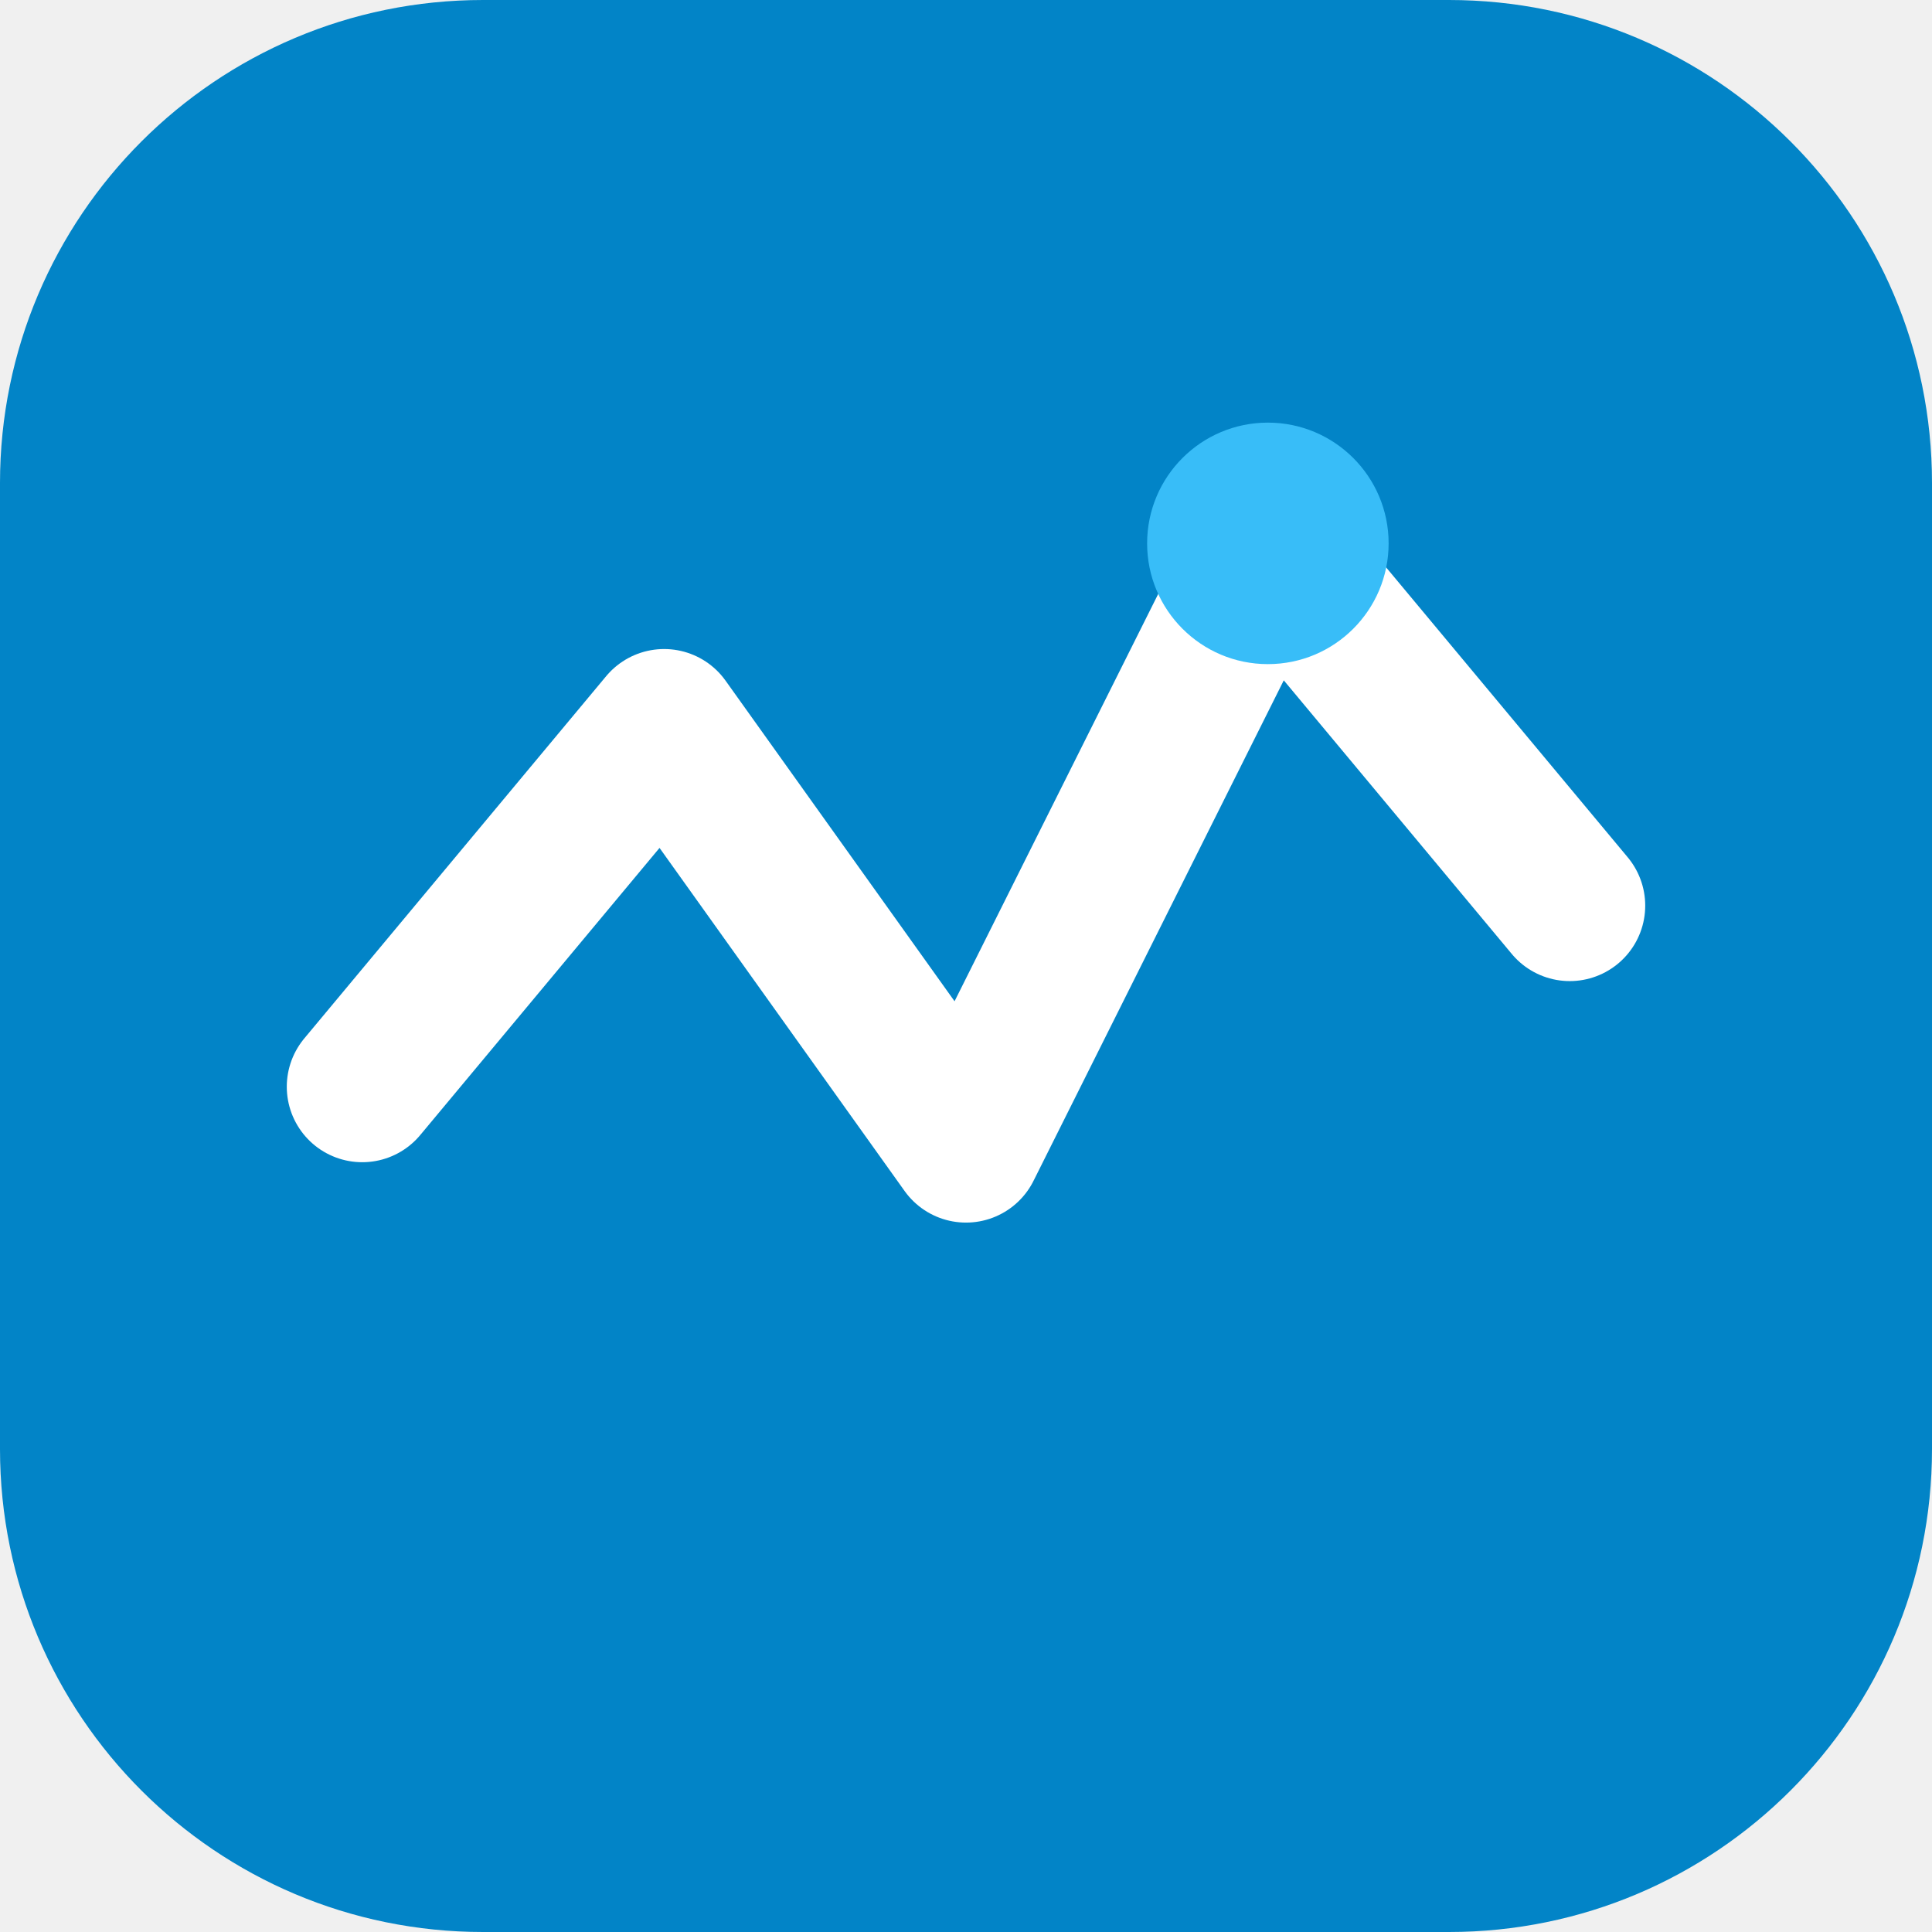
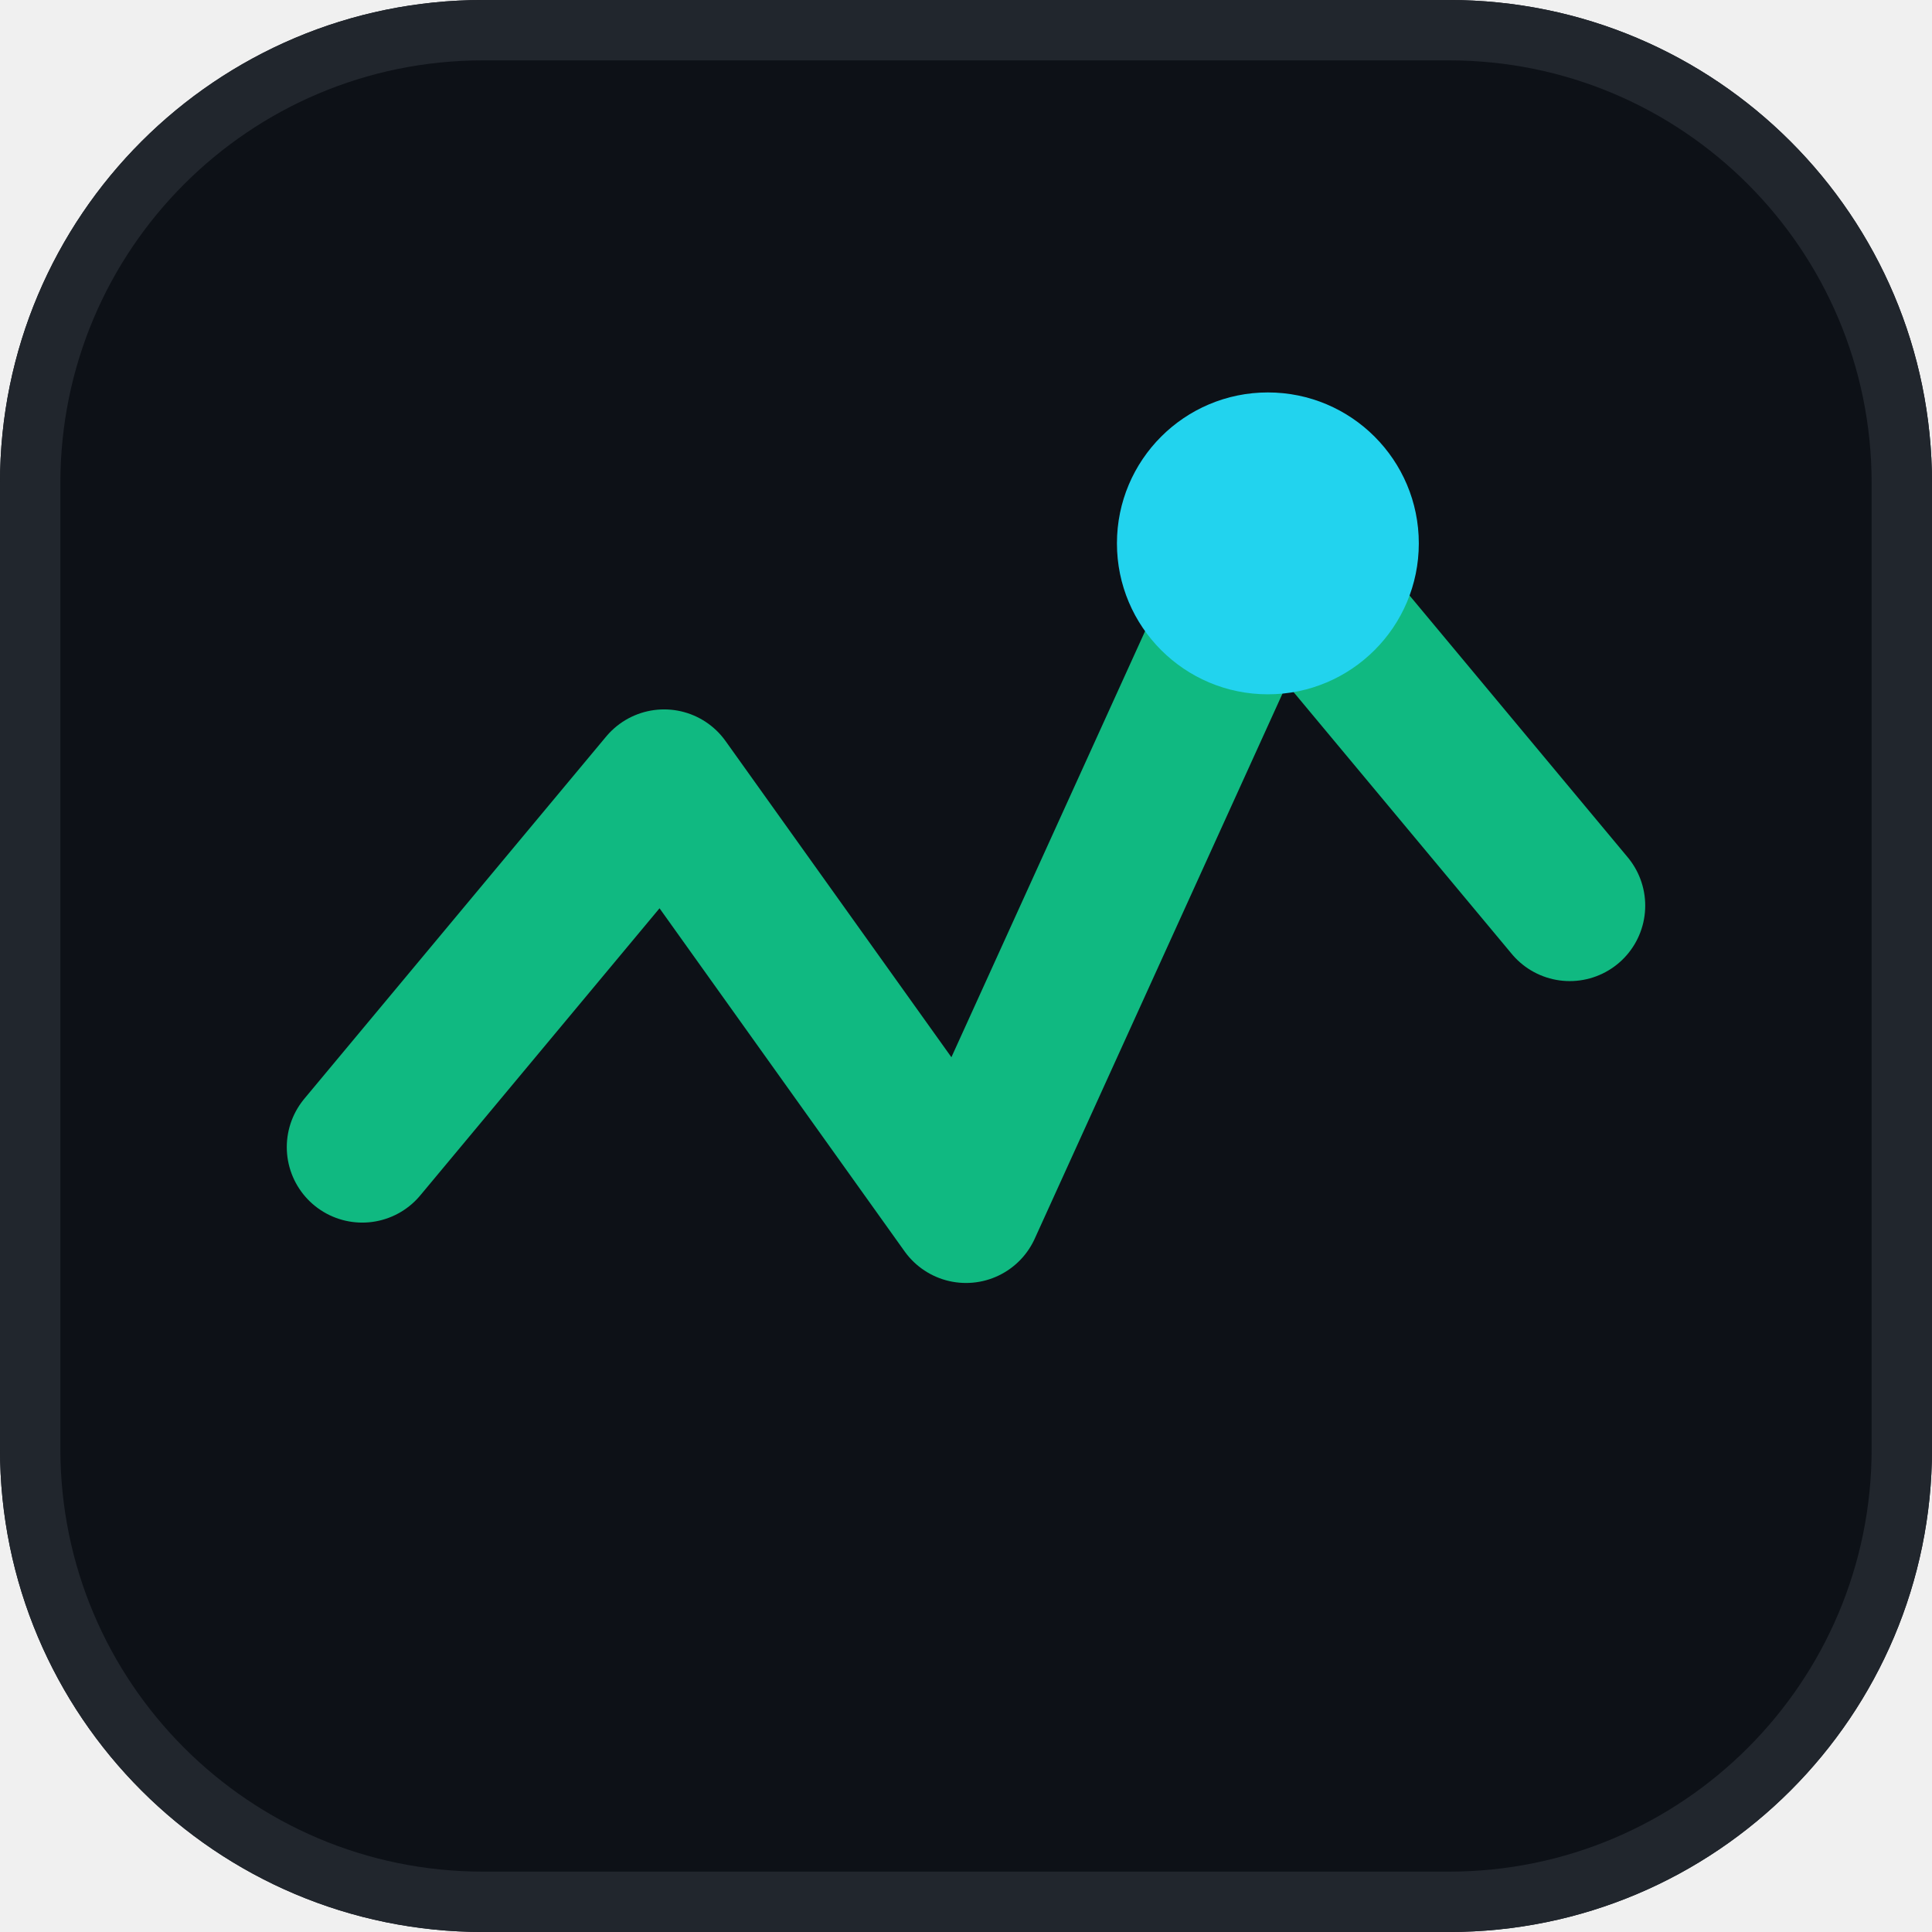
<svg xmlns="http://www.w3.org/2000/svg" viewBox="0 0 32 32" fill="none">
-   <rect width="32" height="32" rx="8" fill="#0284c7" />
-   <path d="M6 18L11 12L16 19L21 9L26 15" stroke="#ffffff" stroke-width="2.5" stroke-linecap="round" stroke-linejoin="round" />
-   <circle cx="21" cy="9" r="2" fill="#38bdf8" />
+   <rect width="32" height="32" rx="8" fill="#0d1117" />
+   <rect x="0.5" y="0.5" width="31" height="31" rx="7.5" stroke="#21262d" />
+   <path d="M6 19L11 13L16 20L21 9L26 15" stroke="#10b981" stroke-width="2.5" stroke-linecap="round" stroke-linejoin="round" />
+   <circle cx="21" cy="9" r="2.5" fill="#22d3ee" />
</svg>
